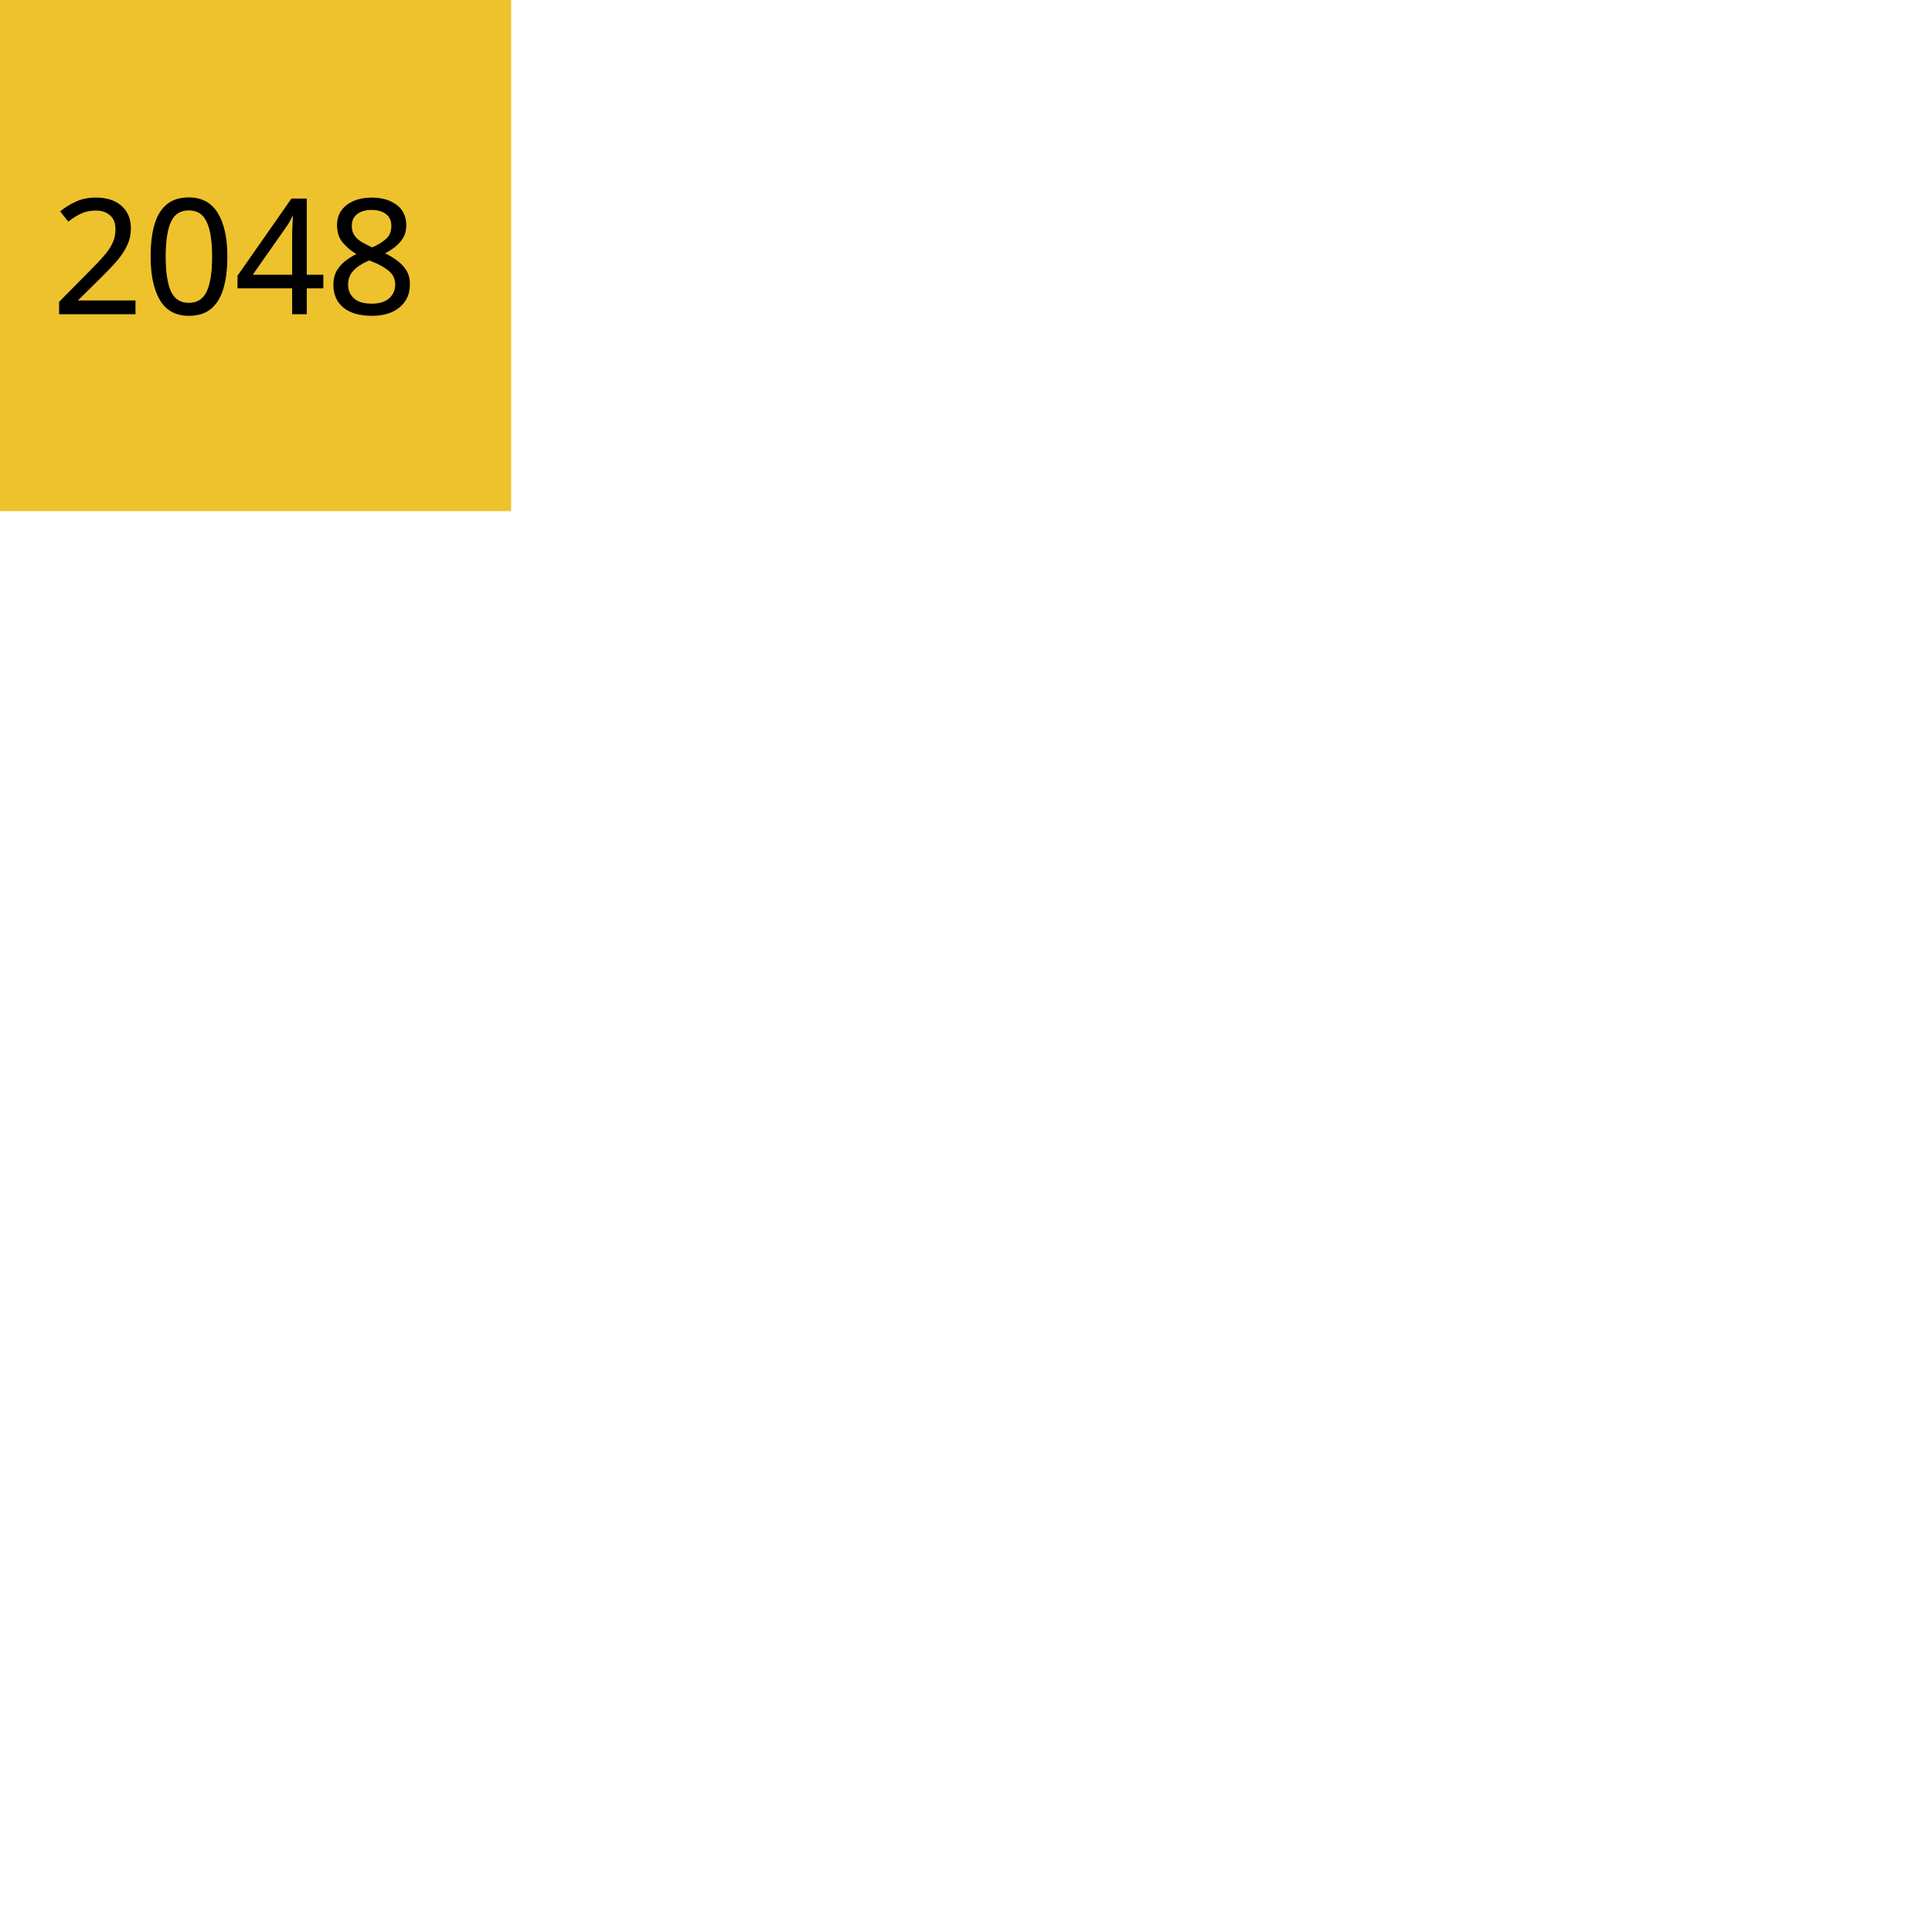
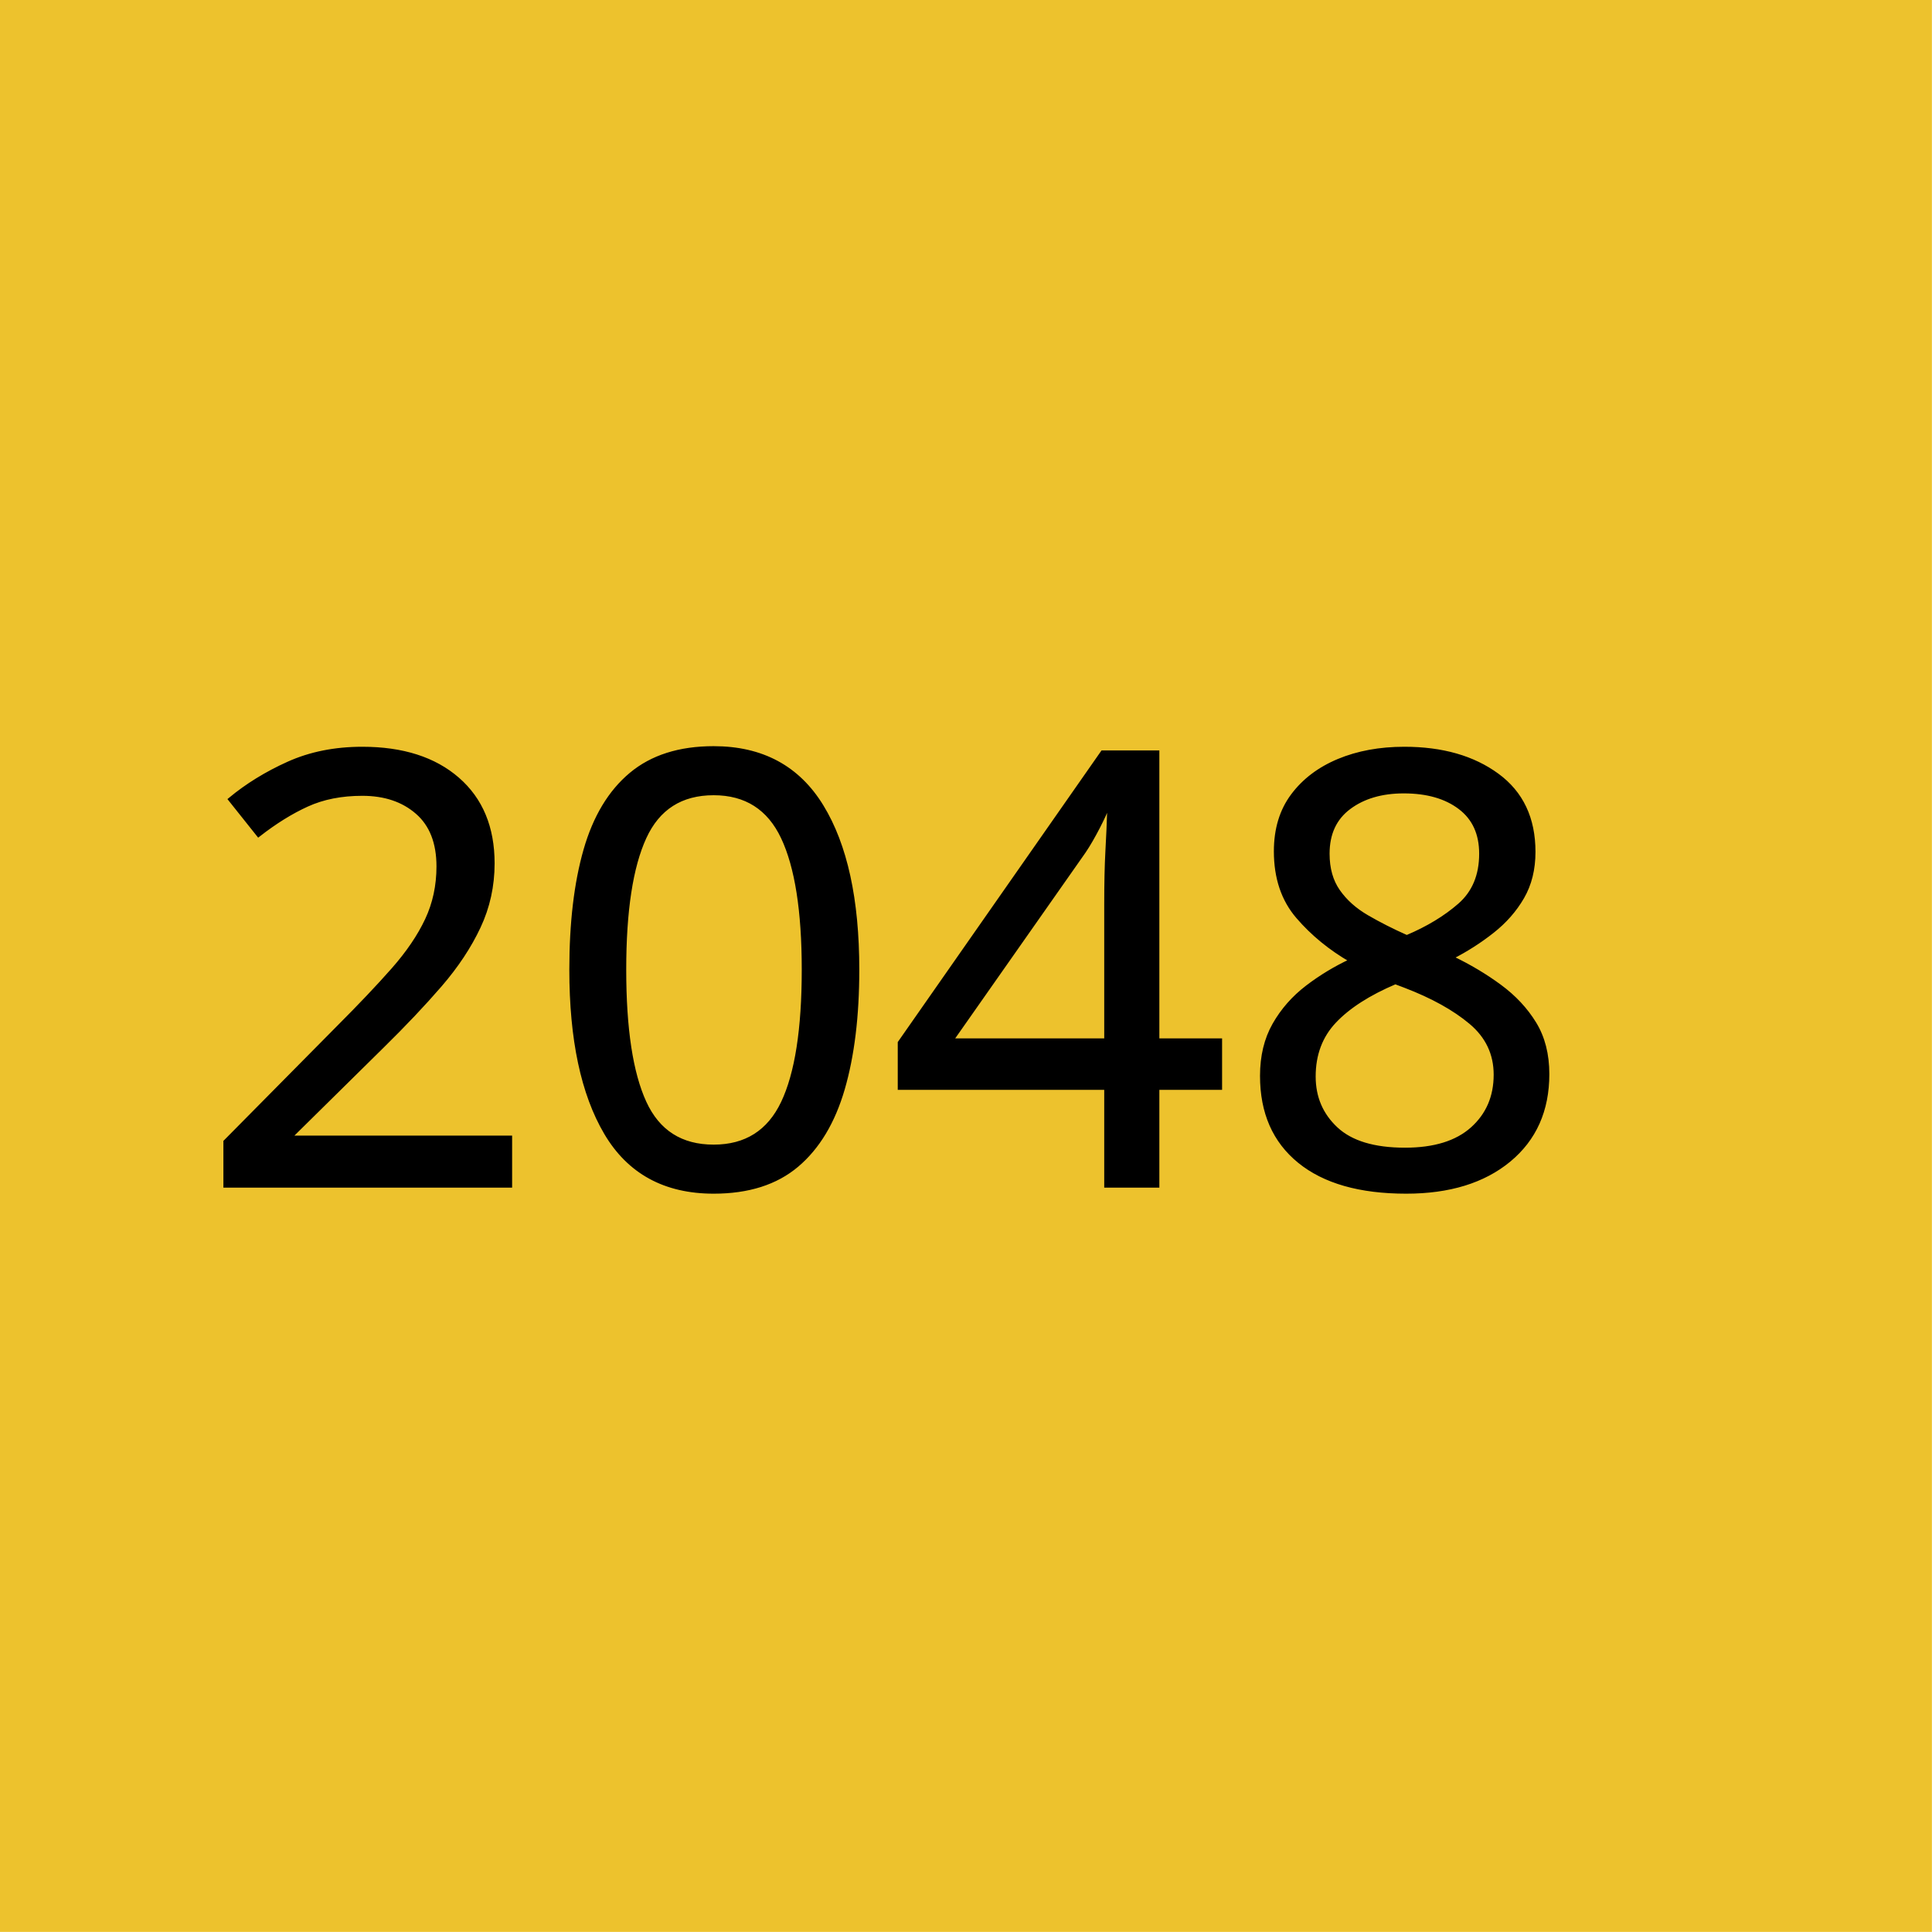
- <svg xmlns="http://www.w3.org/2000/svg" width="24" height="24" viewBox="0 0 24 24" version="1.1" id="svg1">
+ <svg xmlns="http://www.w3.org/2000/svg" width="24" height="24" viewBox="0 0 6.35 6.35" version="1.1" id="svg1">
  <defs id="defs1">
    <rect x="-0.974" y="0" width="512.539" height="514.488" id="rect16" />
  </defs>
  <g id="layer1" transform="translate(-64.55833,-64.55833)">
    <path style="fill:#edc22d;fill-opacity:1;fill-rule:evenodd;stroke:none;stroke-width:0.012;stroke-opacity:1" d="m 64.558,67.733 v -3.175 h 3.175 3.175 v 3.175 3.175 h -3.175 -3.175 z" id="path16" />
    <text xml:space="preserve" transform="matrix(0.01240234,0,0,0.01240234,65.21554,66.69997)" id="text16" style="font-style:normal;font-variant:normal;font-weight:normal;font-stretch:normal;font-size:160px;font-family:sans-serif;-inkscape-font-specification:'sans-serif, Normal';font-variant-ligatures:normal;font-variant-caps:normal;font-variant-numeric:normal;font-variant-east-asian:normal;white-space:pre;shape-inside:url(#rect16);fill:#000000;fill-opacity:1;fill-rule:evenodd;stroke:#000000;stroke-opacity:1">
      <tspan x="-0.975" y="141.562" id="tspan2">2048</tspan>
    </text>
  </g>
</svg>
